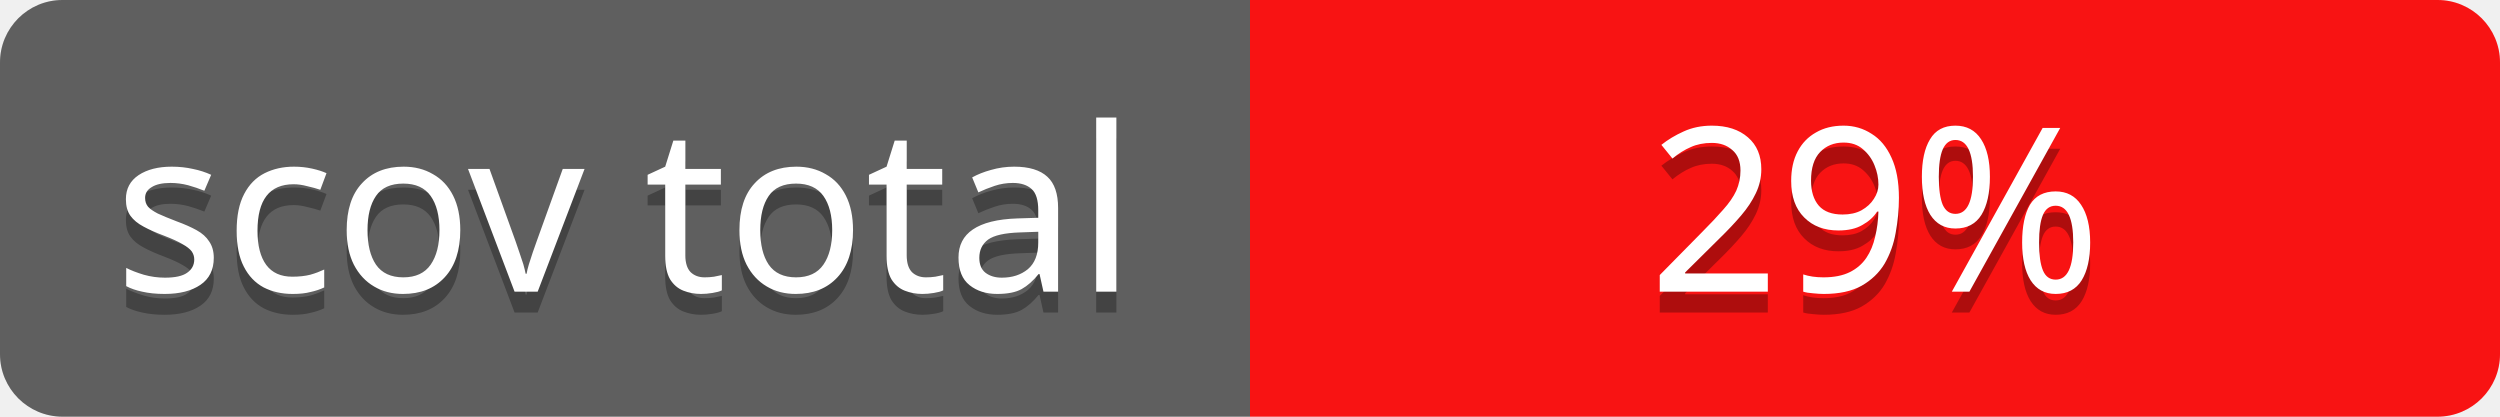
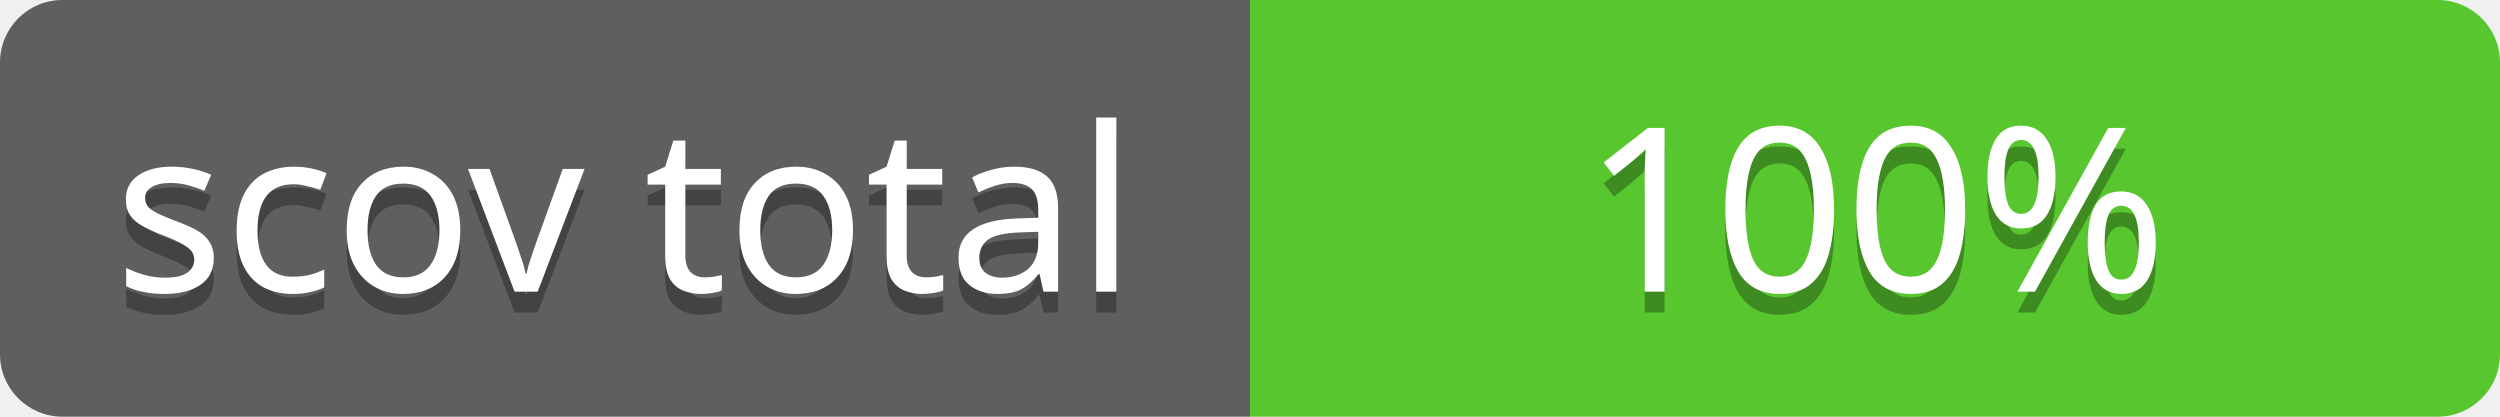
<svg xmlns="http://www.w3.org/2000/svg" contentScriptType="text/ecmascript" contentStyleType="text/css" preserveAspectRatio="xMidYMid meet" version="1.0" height="20" width="120">
  <linearGradient id="smooth" x2="0" y2="120">
    <stop offset="0" stop-color="#bbb" stop-opacity=".1" />
    <stop offset="1" stop-opacity=".1" />
  </linearGradient>
  <clipPath id="round">
    <rect height="20" width="120" rx="3" fill="#ffffcc" />
  </clipPath>
  <g clip-path="url(#round)">
    <rect height="20" width="60" fill="#555" />
-     <rect x="60" height="20" width="60" fill="#ff0000" />
+     <rect x="60" height="20" width="60" fill="#4dc71f" />
    <rect height="20" width="120" fill="url(#smooth)" />
  </g>
  <g fill="#fff" text-anchor="middle" font-family="Verdana,sans-serif" font-size="11">
    <text x="30" y="15" fill="#010101" fill-opacity="0.3">
scov total
</text>
    <text x="30" y="14">
scov total
</text>
  </g>
  <g fill="#fff" text-anchor="middle" font-family="Verdana,sans-serif" font-size="11">
    <text x="90" y="15" fill="#010101" fill-opacity="0.3">
- 29%
+ 100%
</text>
    <text x="90" y="14">
- 29%
+ 100%
</text>
  </g>
</svg>
